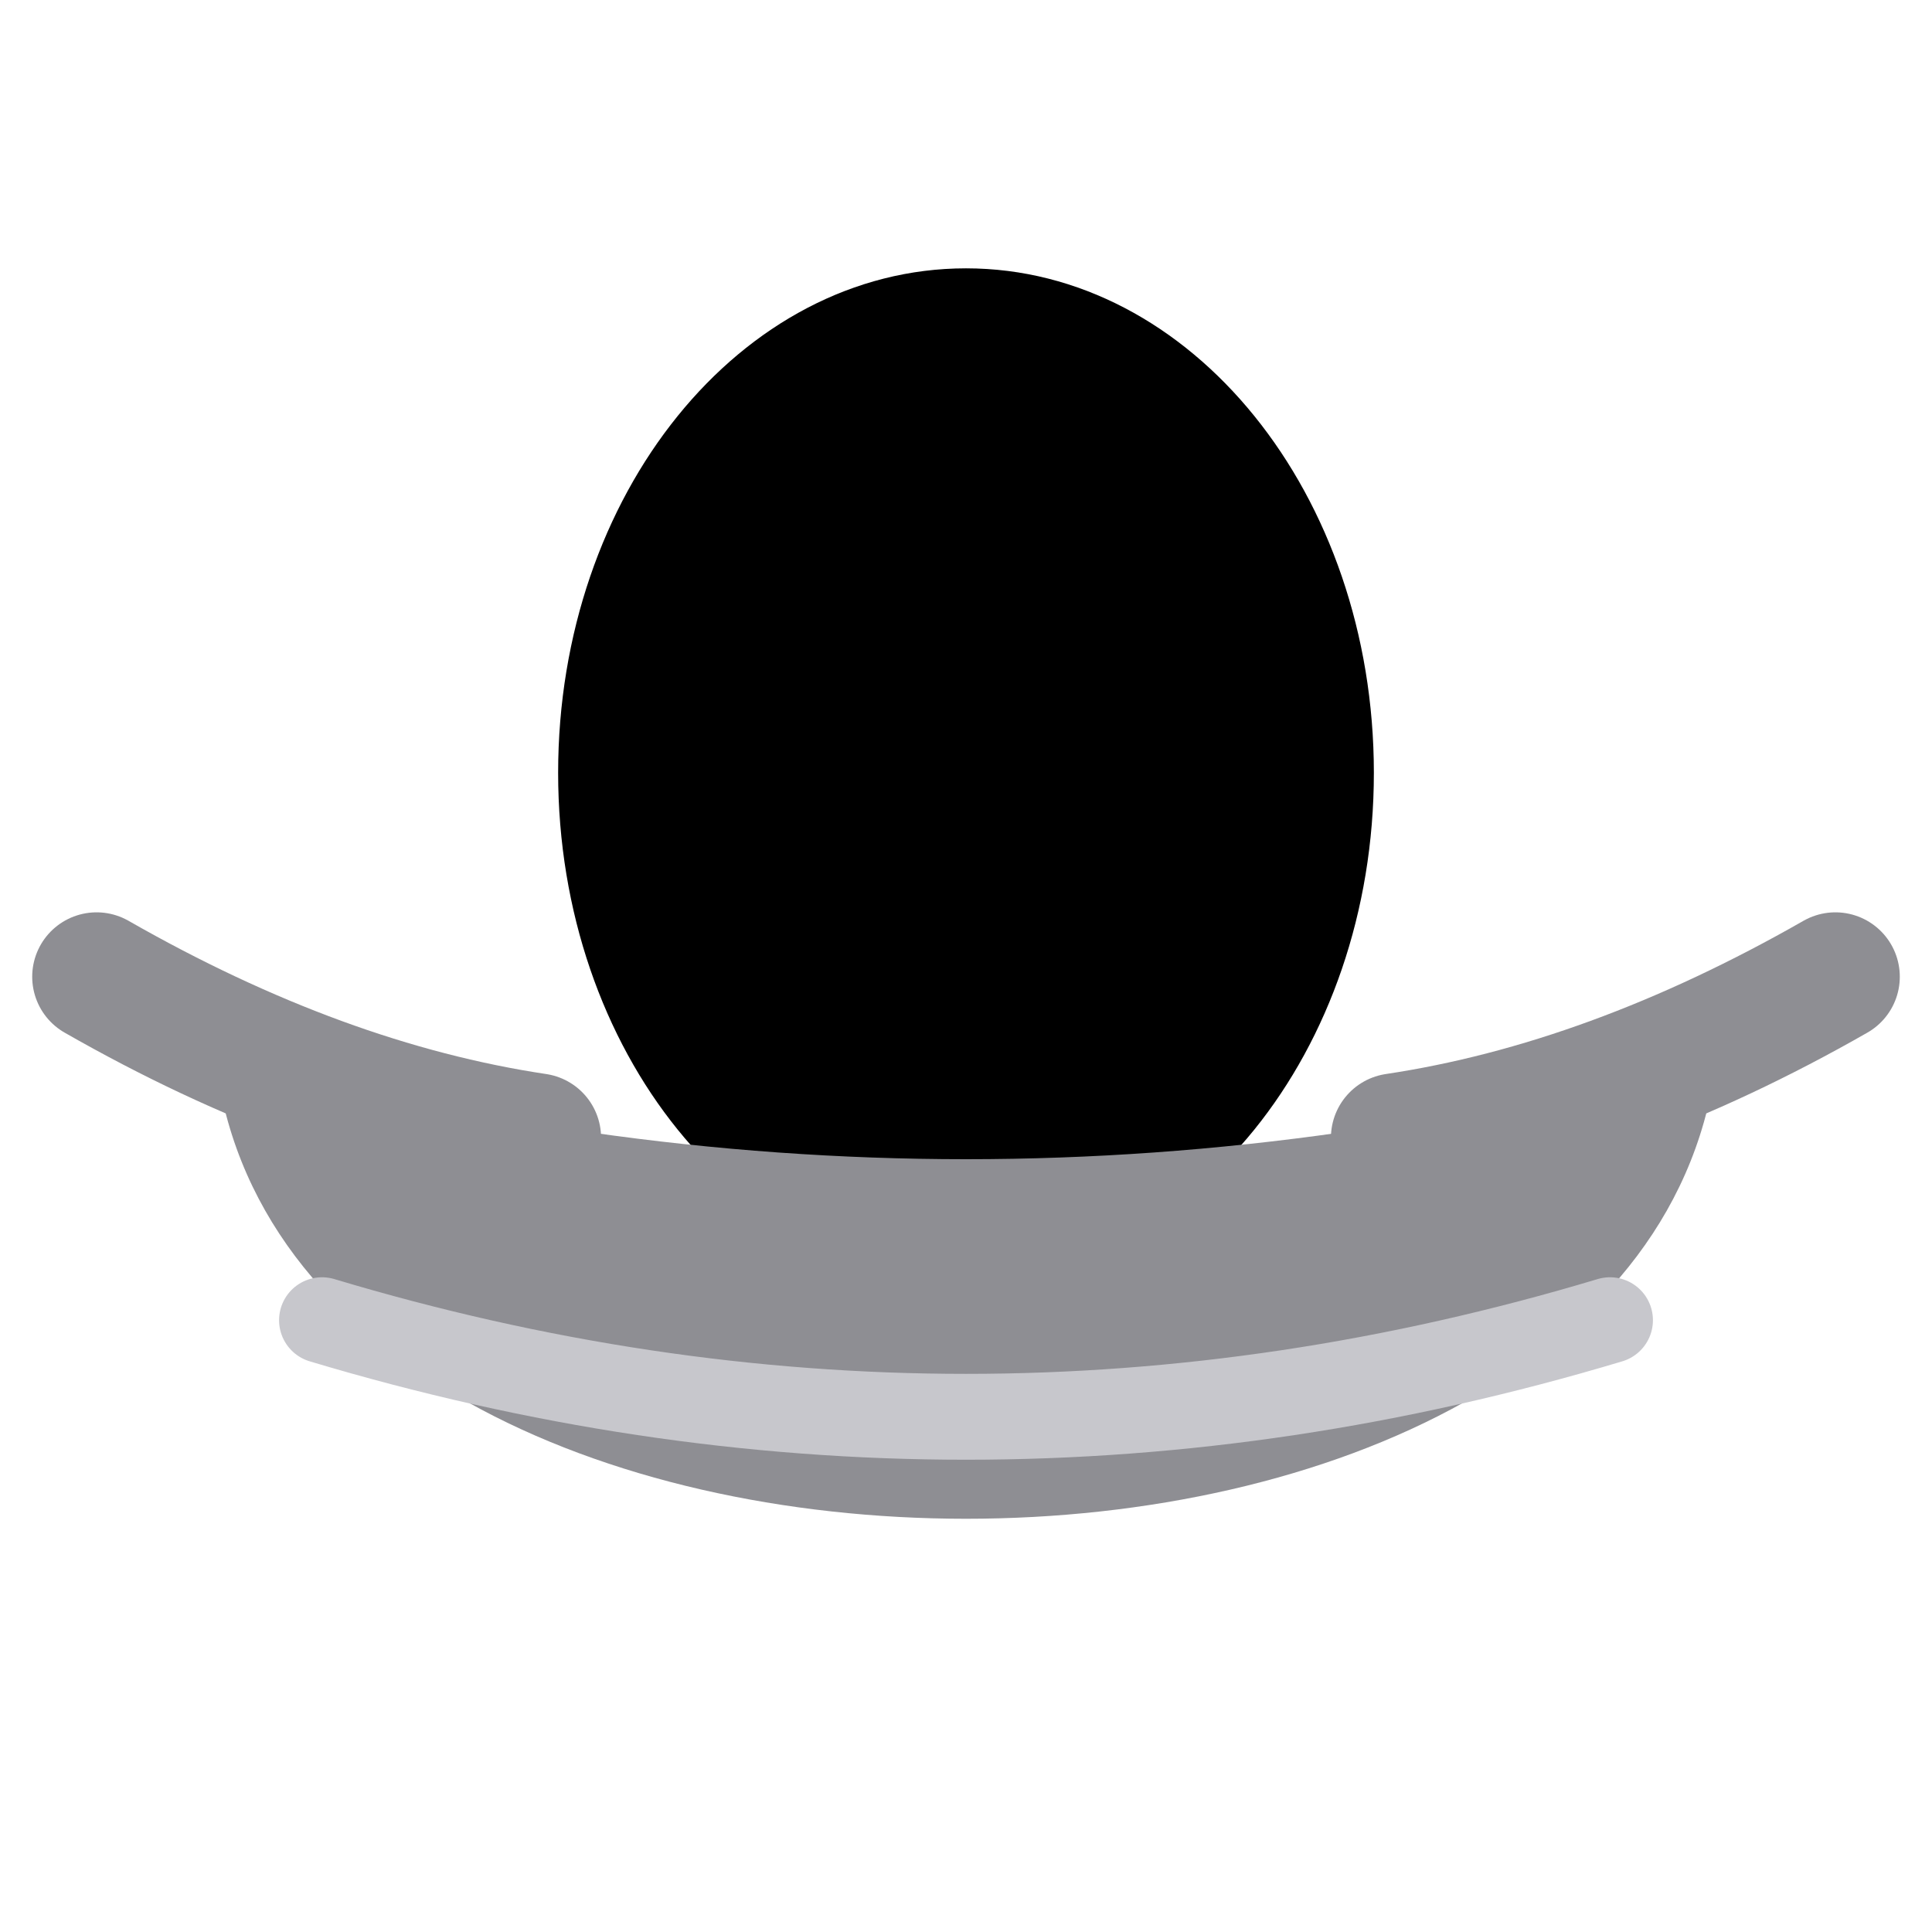
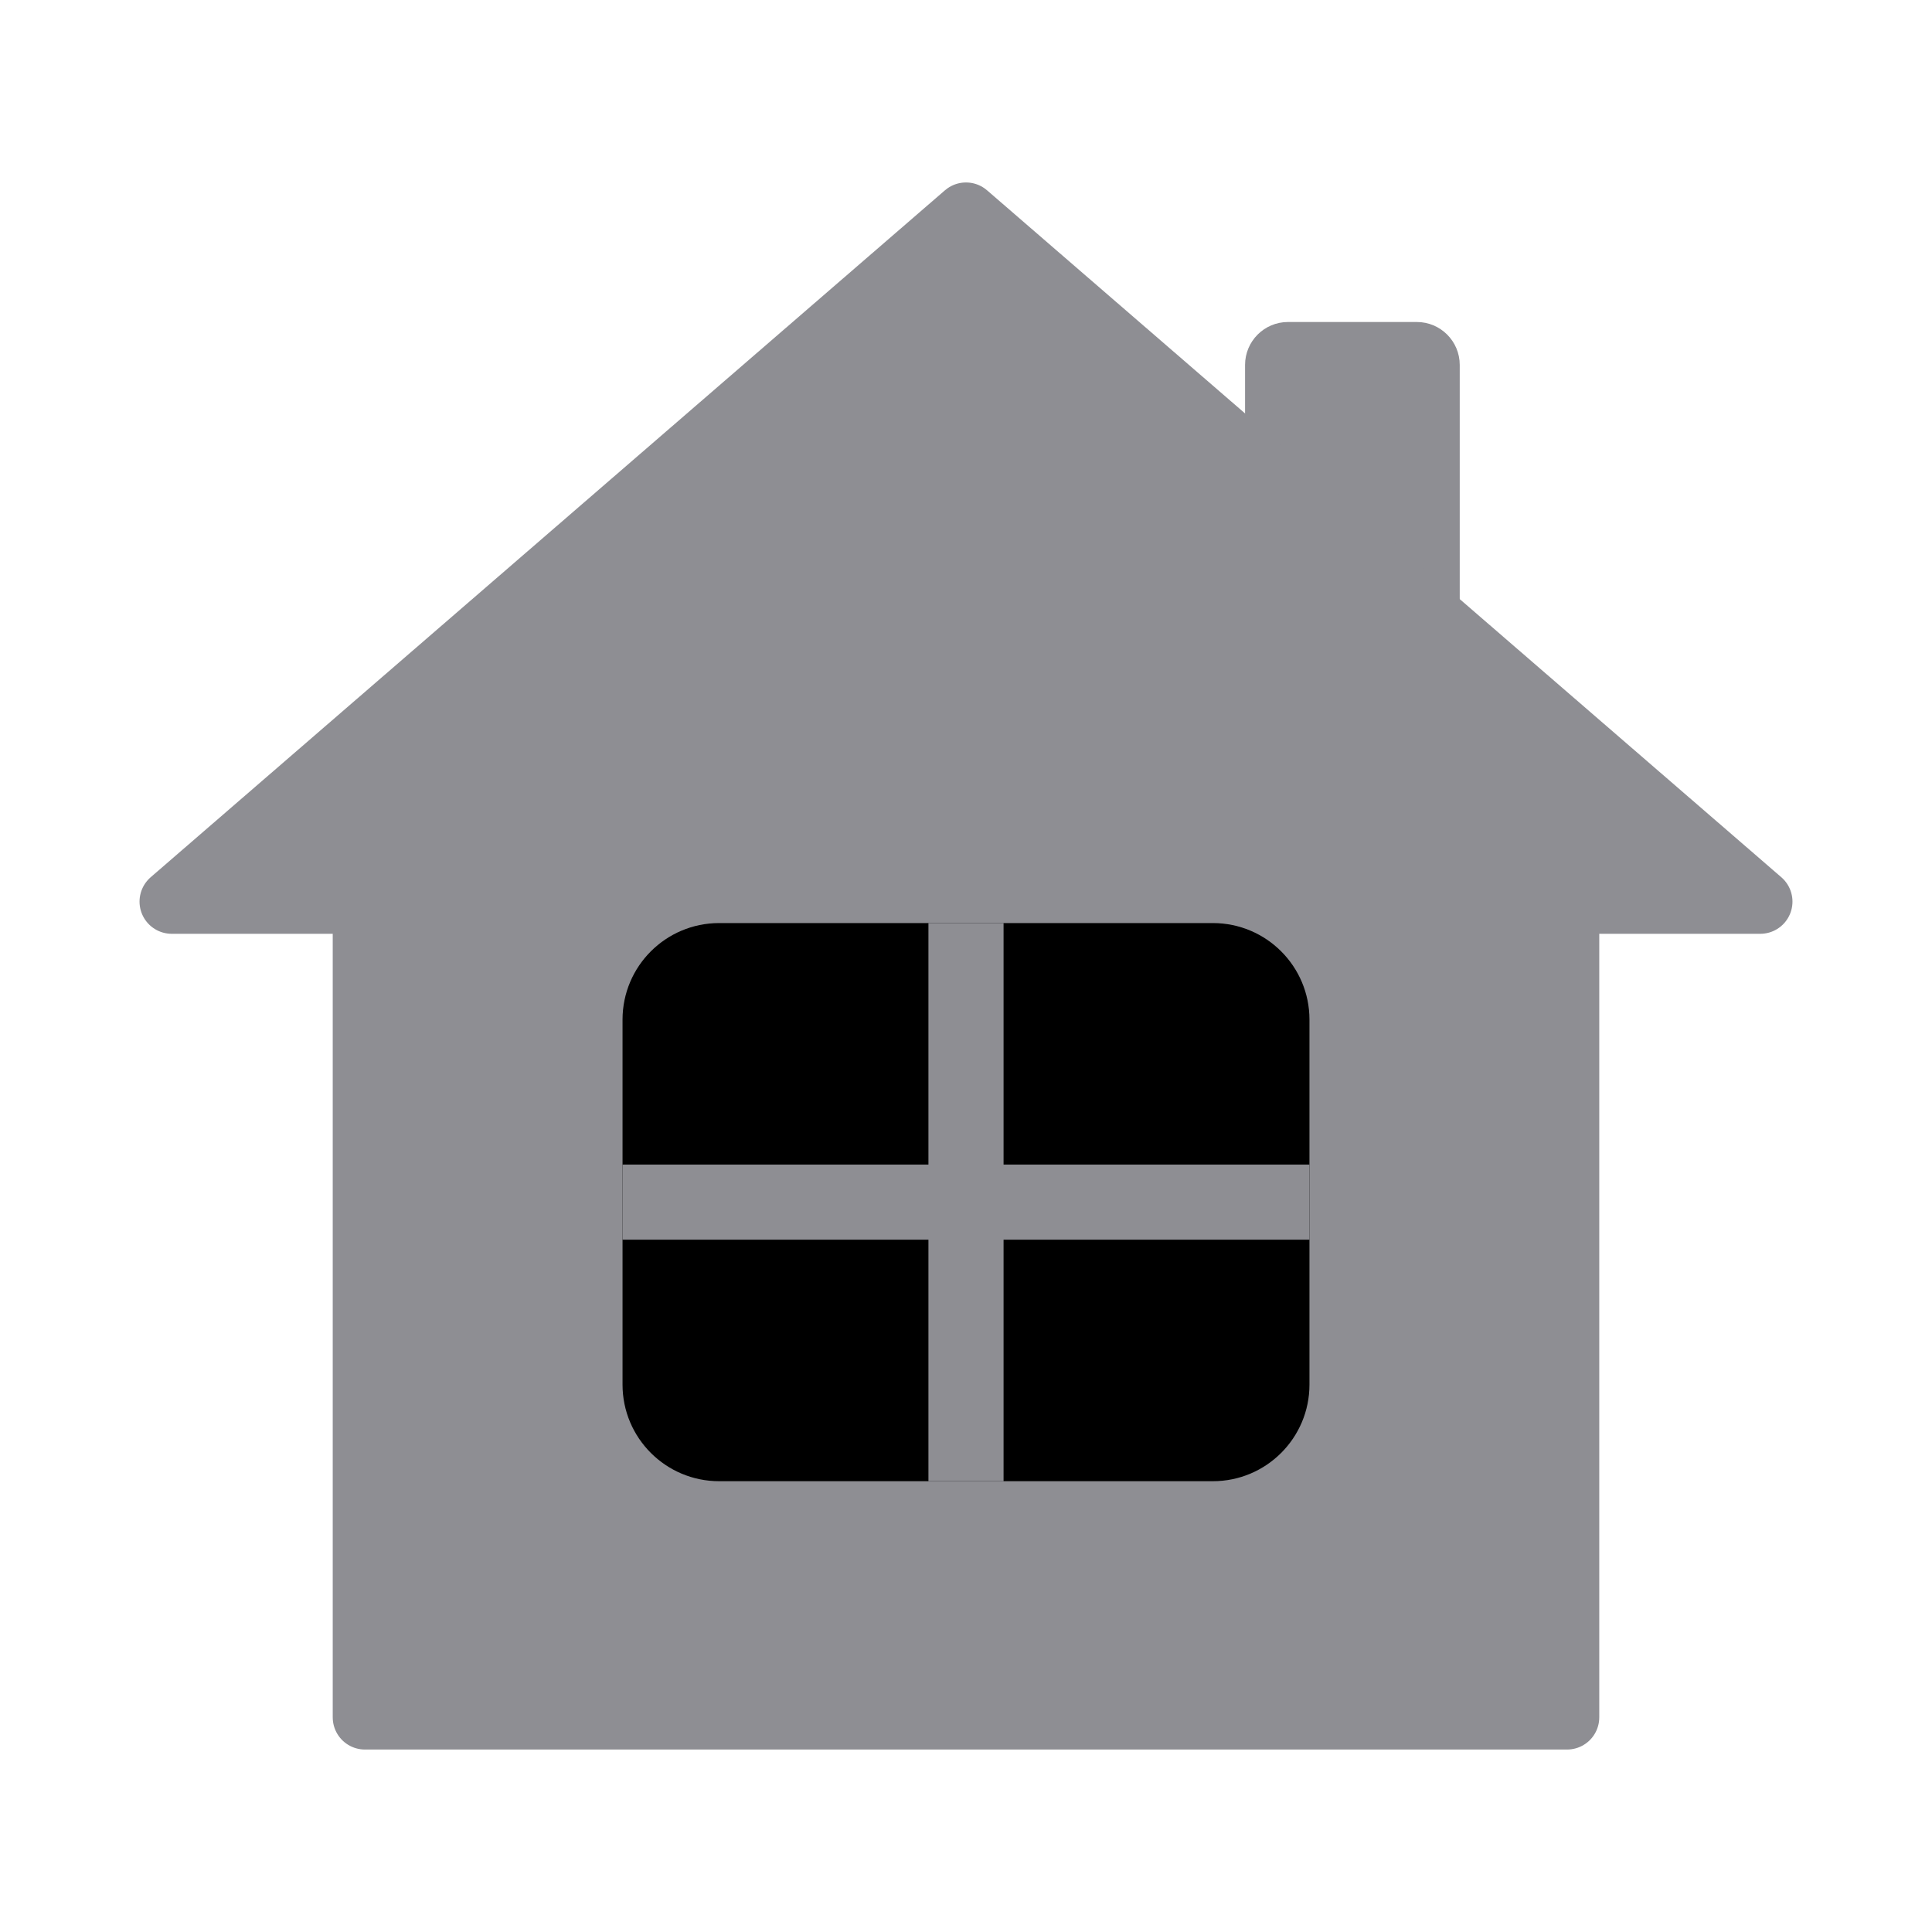
<svg xmlns="http://www.w3.org/2000/svg" viewBox="0 0 18 18" width="18" height="18">
-   <ellipse cx="9" cy="7.2" rx="3.8" ry="4.7" fill="EGG" />
-   <path d="M2 9.8 Q9 11.8 16 9.8 C15.4 15.6 2.6 15.6 2 9.8 Z" fill="#8E8E93" />
-   <g fill="none" stroke-linecap="round">
-     <path d="M0.9 9.1 Q3 10.3 5 10.6" stroke="#8E8E93" stroke-width="1.2" />
-     <path d="M17.1 9.1 Q15 10.3 13 10.6" stroke="#8E8E93" stroke-width="1.2" />
-     <path d="M3 12.3 Q9 14.1 15 12.3" stroke="#C7C7CC" stroke-width="0.8" />
-   </g>
+   <rect x="11.6" y="3" width="2" height="4" rx="0.4" fill="#8E8E93" />
+   <path d="M1.6 8.4 L9 2 L16.4 8.4 L14.6 8.4 L14.6 16 L3.4 16 L3.4 8.4 Z" fill="#8E8E93" stroke="#8E8E93" stroke-width="0.6" stroke-linejoin="round" />
+   <rect x="5.8" y="8.6" width="6.4" height="5.2" rx="0.9" fill="EGG" />
+   <path d="M9 8.6 V13.8 M5.8 11.2 H12.2" stroke="#8E8E93" stroke-width="0.7" />
</svg>
